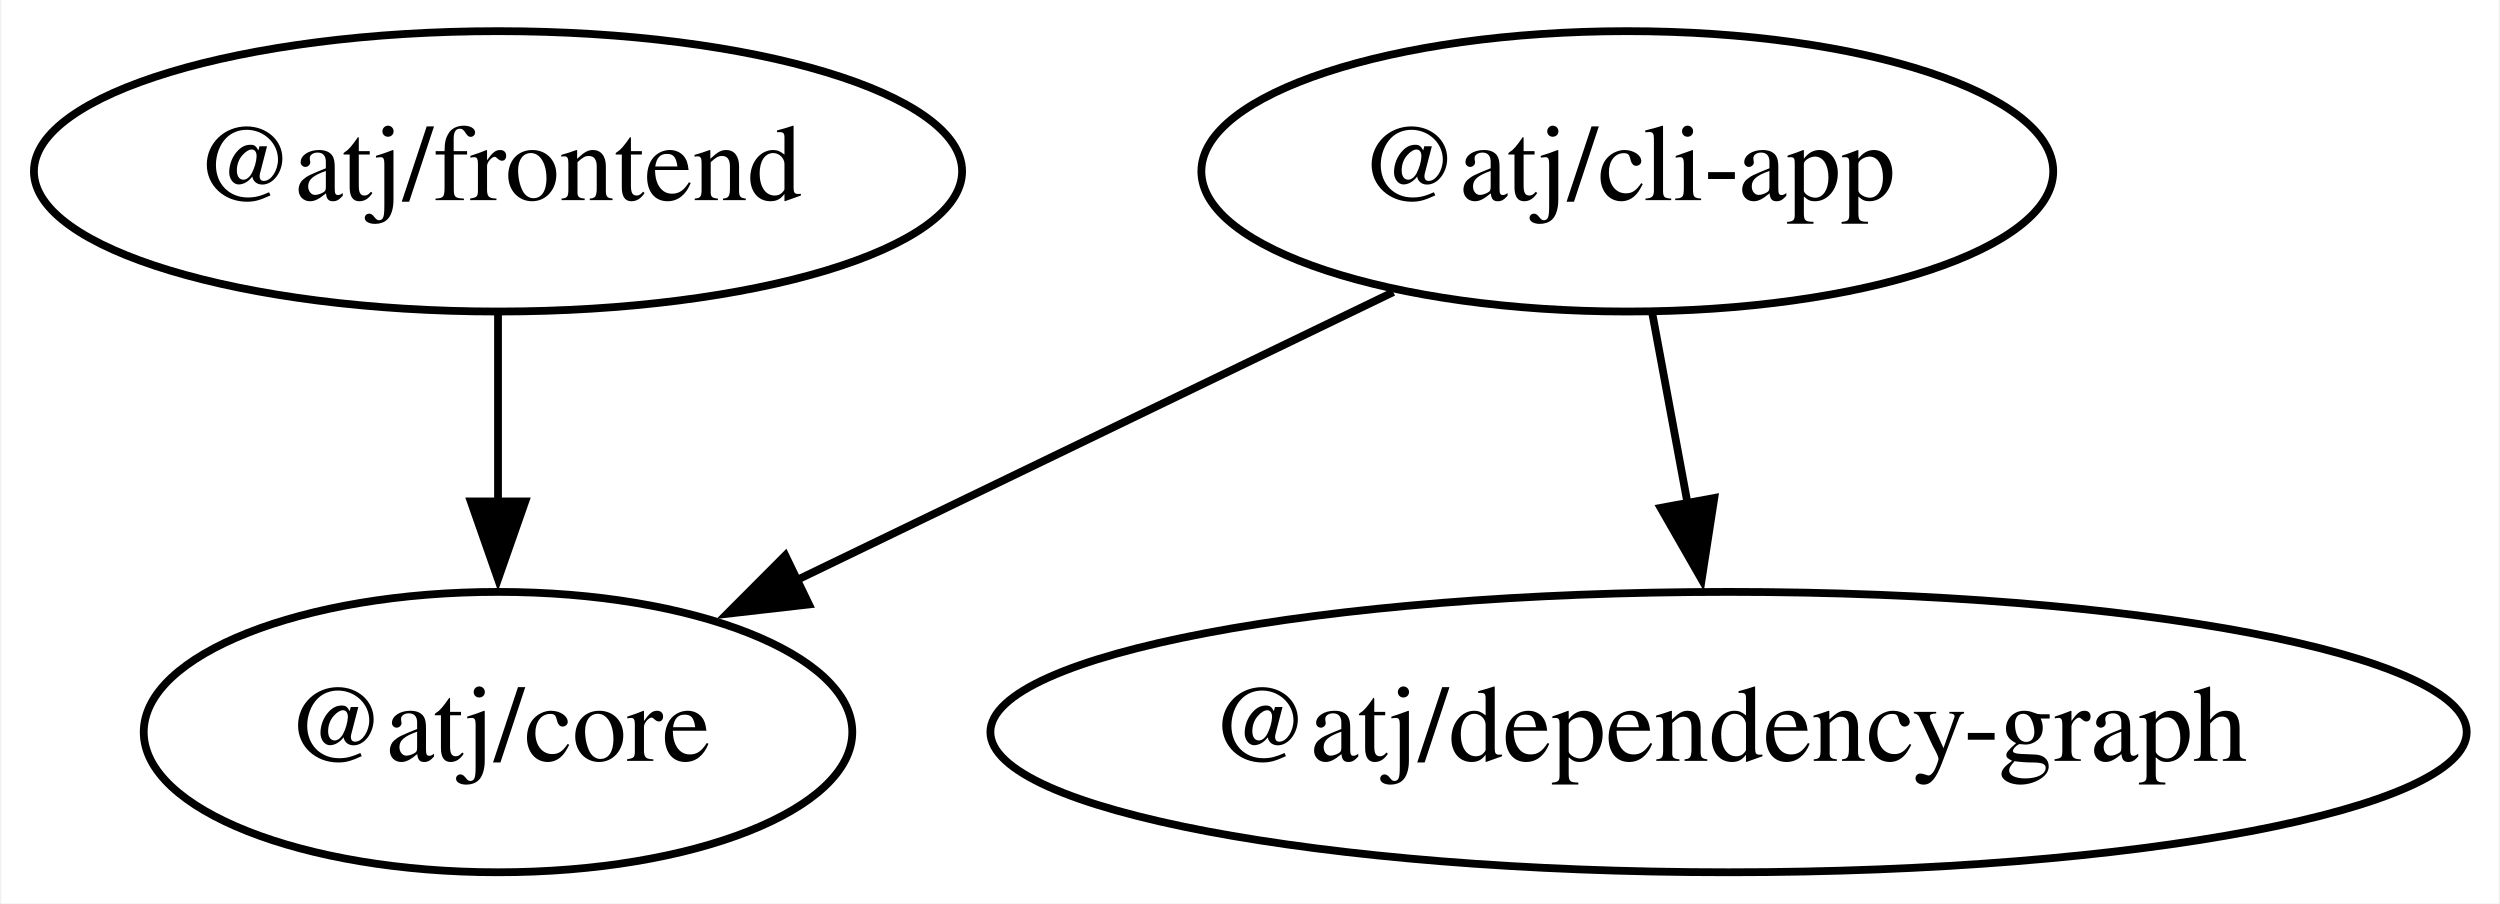
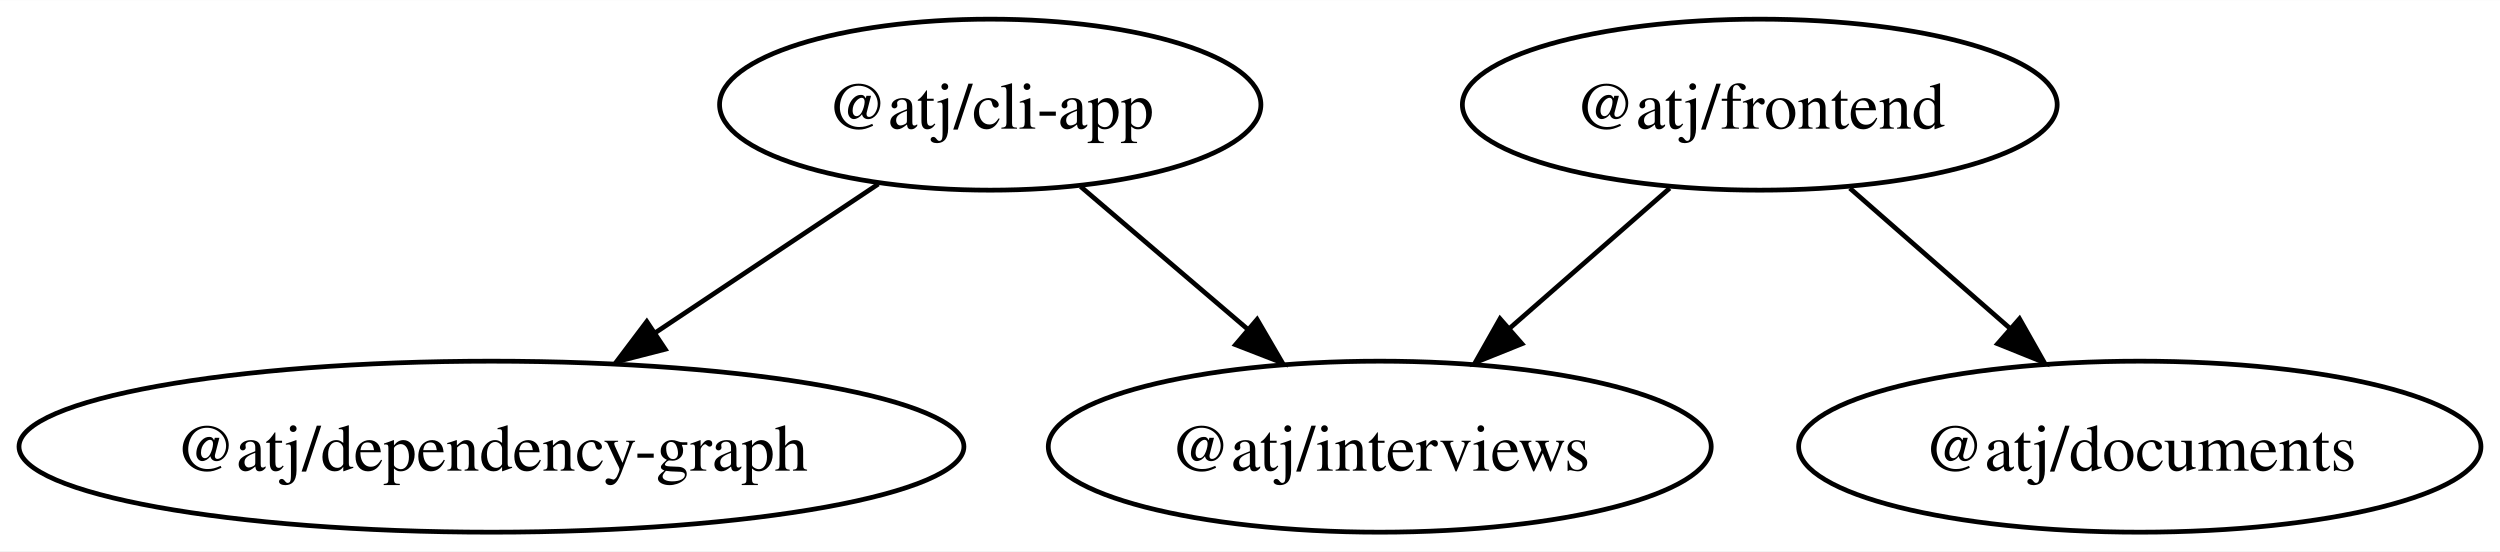
- <svg xmlns="http://www.w3.org/2000/svg" width="321pt" height="116pt" viewBox="0.00 0.00 320.69 116.00">
+ <svg xmlns="http://www.w3.org/2000/svg" width="526pt" height="116pt" viewBox="0.00 0.00 526.29 116.00">
  <g id="graph0" class="graph" transform="scale(1 1) rotate(0) translate(4 112)">
-     <polygon fill="white" stroke="none" points="-4,4 -4,-112 316.69,-112 316.69,4 -4,4" />
+     <polygon fill="white" stroke="none" points="-4,4 -4,-112 522.29,-112 522.29,4 -4,4" />
    <g id="node1" class="node">
-       <ellipse fill="none" stroke="black" cx="204.79" cy="-90" rx="54.69" ry="18" />
-       <text text-anchor="middle" x="204.79" y="-86.3" font-family="Times,serif" font-size="14.00">@atj/cli-app</text>
+       <ellipse fill="none" stroke="black" cx="204.46" cy="-90" rx="56.98" ry="18" />
+       <text text-anchor="middle" x="204.46" y="-84.95" font-family="Times,serif" font-size="14.00">@atj/cli-app</text>
    </g>
    <g id="node2" class="node">
-       <ellipse fill="none" stroke="black" cx="59.79" cy="-18" rx="45.49" ry="18" />
-       <text text-anchor="middle" x="59.79" y="-14.3" font-family="Times,serif" font-size="14.00">@atj/core</text>
+       <ellipse fill="none" stroke="black" cx="286.46" cy="-18" rx="69.78" ry="18" />
+       <text text-anchor="middle" x="286.46" y="-12.95" font-family="Times,serif" font-size="14.00">@atj/interviews</text>
    </g>
    <g id="edge1" class="edge">
-       <path fill="none" stroke="black" d="M174.75,-74.5C152.49,-63.75 122,-49.03 98.01,-37.45" />
-       <polygon fill="black" stroke="black" points="99.72,-34.39 89.2,-33.19 96.68,-40.69 99.72,-34.39" />
+       <path fill="none" stroke="black" d="M223.48,-72.76C233.99,-63.79 247.23,-52.49 258.86,-42.56" />
+       <polygon fill="black" stroke="black" points="260.64,-44.79 265.98,-35.63 256.1,-39.46 260.64,-44.79" />
    </g>
    <g id="node3" class="node">
-       <ellipse fill="none" stroke="black" cx="217.79" cy="-18" rx="94.78" ry="18" />
-       <text text-anchor="middle" x="217.79" y="-14.3" font-family="Times,serif" font-size="14.00">@atj/dependency-graph</text>
+       <ellipse fill="none" stroke="black" cx="99.46" cy="-18" rx="99.46" ry="18" />
+       <text text-anchor="middle" x="99.46" y="-12.95" font-family="Times,serif" font-size="14.00">@atj/dependency-graph</text>
    </g>
    <g id="edge2" class="edge">
-       <path fill="none" stroke="black" d="M208.01,-71.7C209.38,-64.32 211.01,-55.52 212.55,-47.25" />
-       <polygon fill="black" stroke="black" points="215.96,-48.06 214.34,-37.59 209.07,-46.79 215.96,-48.06" />
+       <path fill="none" stroke="black" d="M180.9,-73.29C166.95,-63.99 149.03,-52.05 133.56,-41.73" />
+       <polygon fill="black" stroke="black" points="136.04,-38.51 125.78,-35.88 132.16,-44.34 136.04,-38.51" />
    </g>
    <g id="node4" class="node">
-       <ellipse fill="none" stroke="black" cx="59.79" cy="-90" rx="59.59" ry="18" />
-       <text text-anchor="middle" x="59.79" y="-86.3" font-family="Times,serif" font-size="14.00">@atj/frontend</text>
+       <ellipse fill="none" stroke="black" cx="366.46" cy="-90" rx="62.61" ry="18" />
+       <text text-anchor="middle" x="366.46" y="-84.95" font-family="Times,serif" font-size="14.00">@atj/frontend</text>
+     </g>
+     <g id="edge4" class="edge">
+       <path fill="none" stroke="black" d="M347.5,-72.41C337.41,-63.58 324.83,-52.57 313.71,-42.84" />
+       <polygon fill="black" stroke="black" points="316.39,-39.66 306.56,-35.71 311.78,-44.93 316.39,-39.66" />
+     </g>
+     <g id="node5" class="node">
+       <ellipse fill="none" stroke="black" cx="446.46" cy="-18" rx="71.82" ry="18" />
+       <text text-anchor="middle" x="446.46" y="-12.95" font-family="Times,serif" font-size="14.00">@atj/documents</text>
    </g>
    <g id="edge3" class="edge">
-       <path fill="none" stroke="black" d="M59.79,-71.7C59.79,-64.41 59.79,-55.73 59.79,-47.54" />
-       <polygon fill="black" stroke="black" points="63.29,-47.62 59.79,-37.62 56.29,-47.62 63.29,-47.62" />
+       <path fill="none" stroke="black" d="M385.42,-72.41C395.51,-63.58 408.09,-52.57 419.21,-42.84" />
+       <polygon fill="black" stroke="black" points="421.14,-44.93 426.36,-35.71 416.53,-39.66 421.14,-44.93" />
    </g>
  </g>
</svg>
